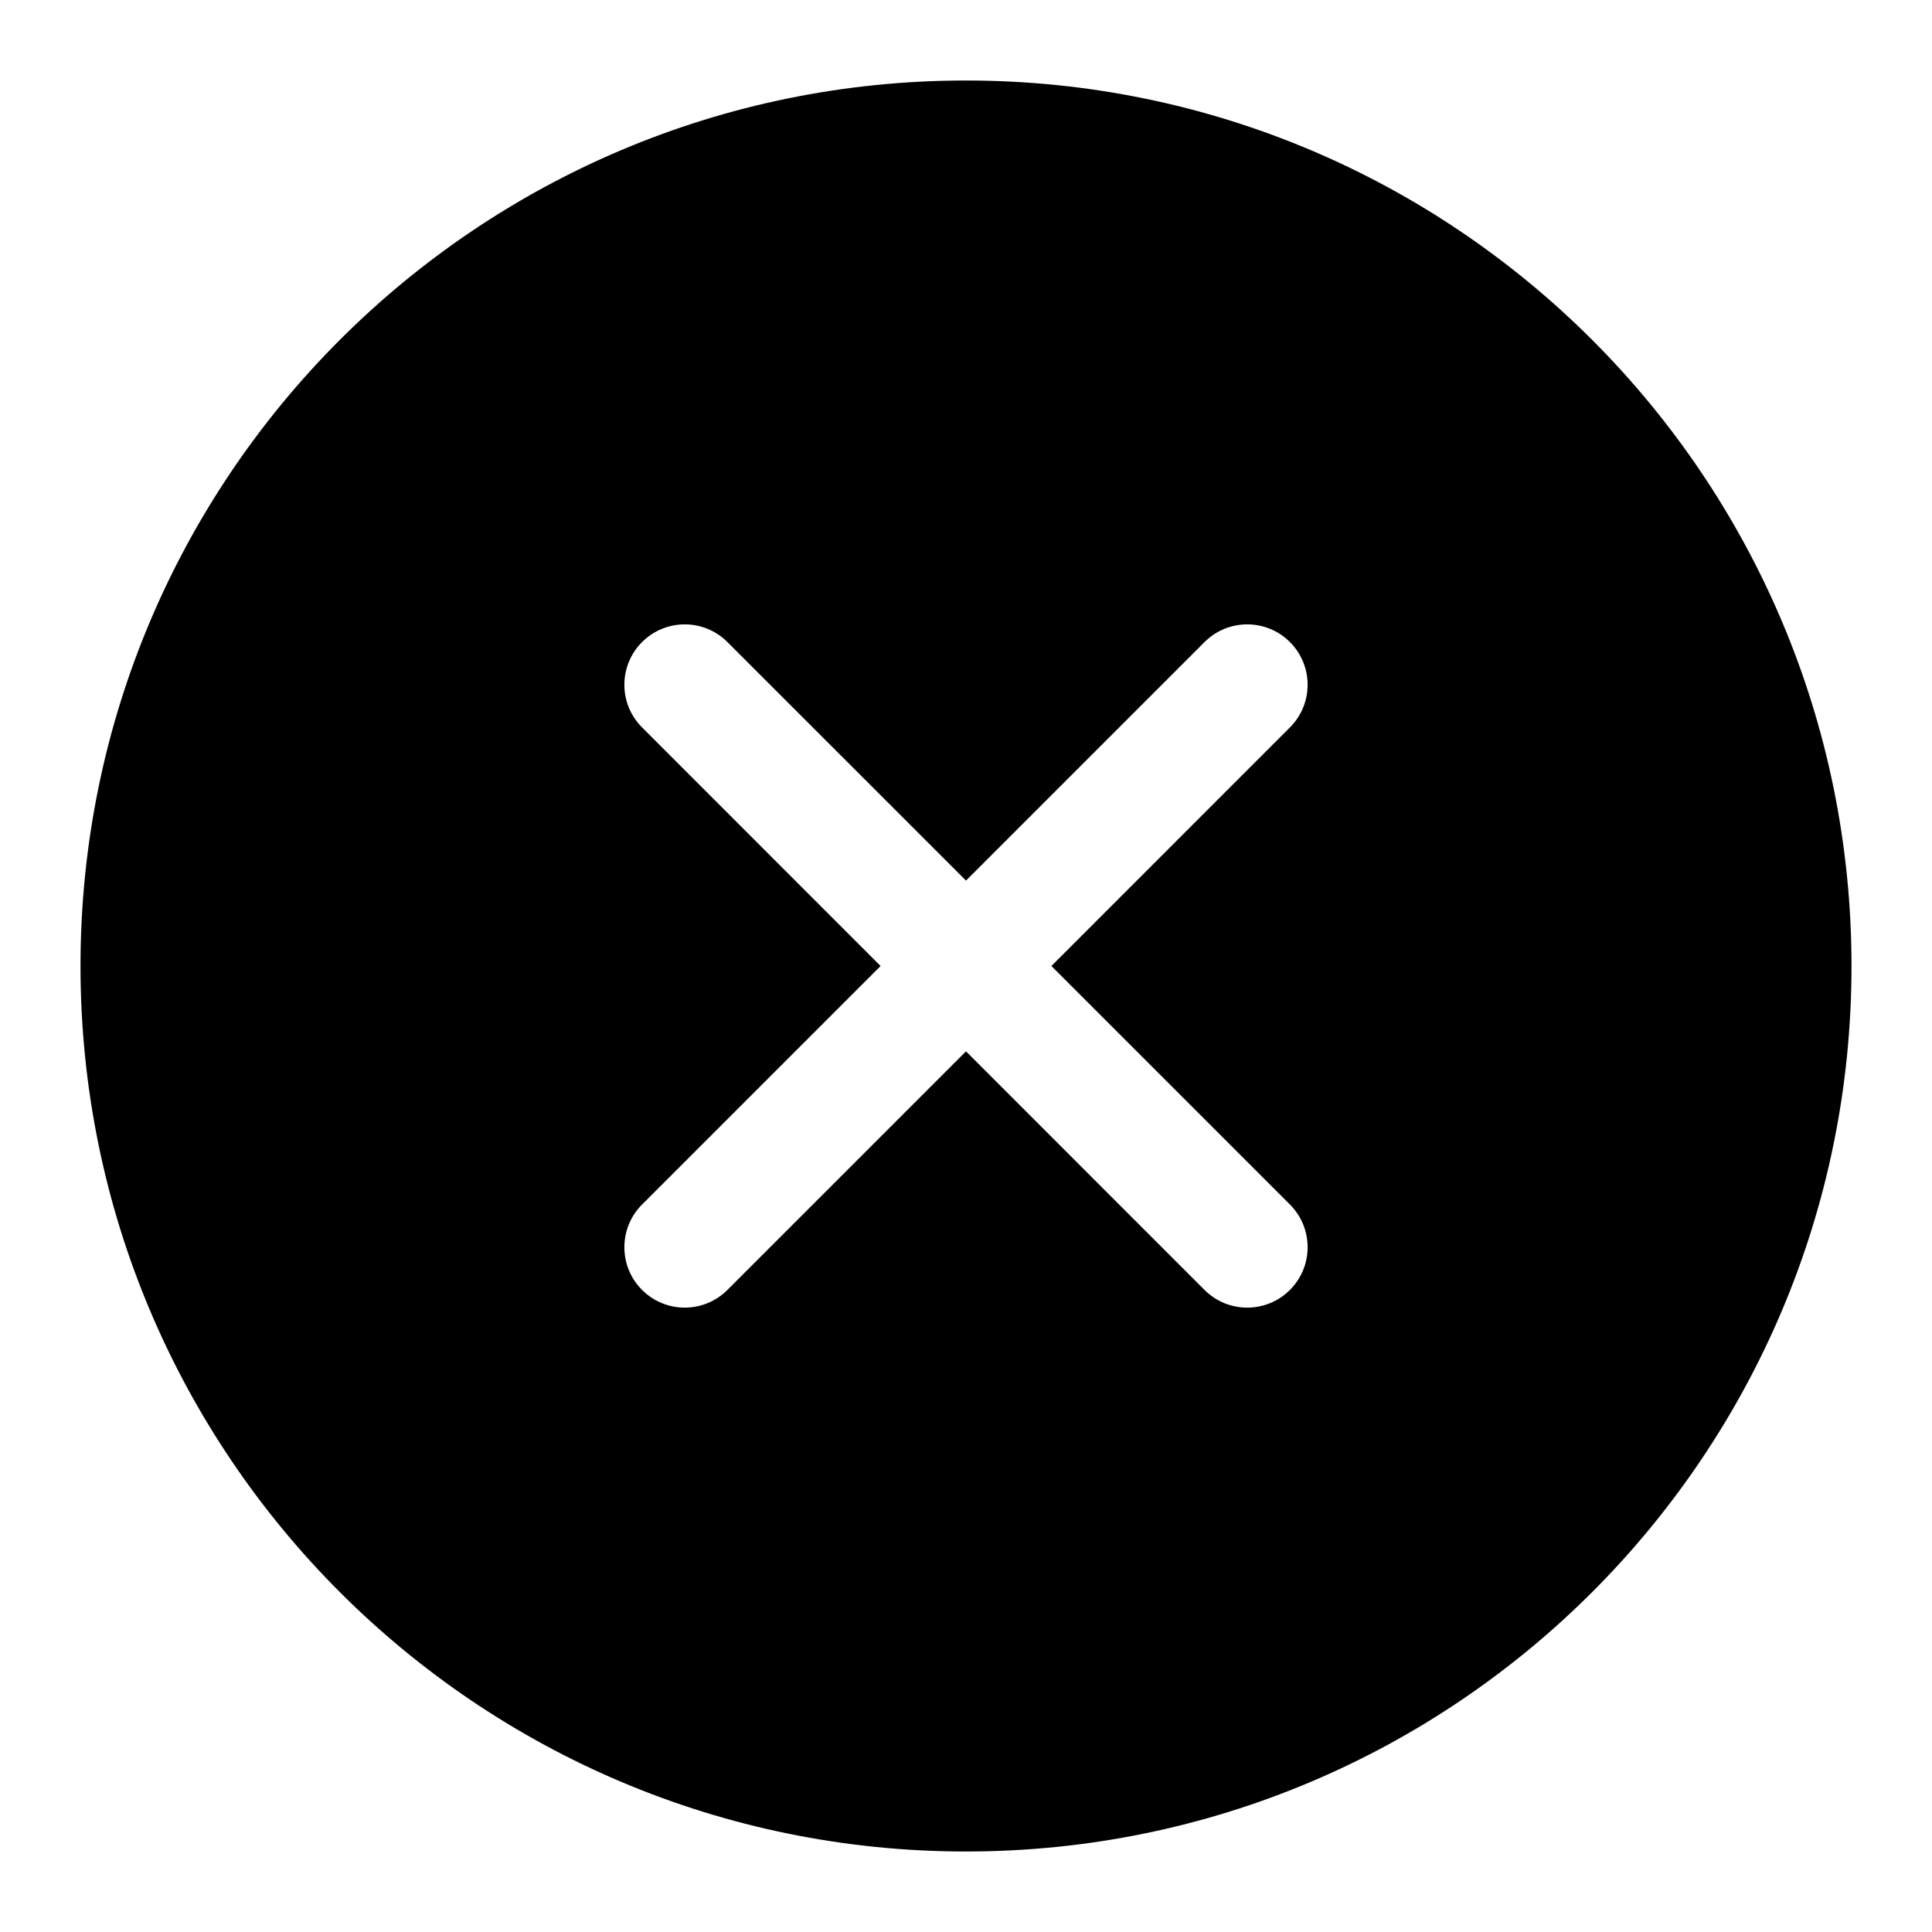
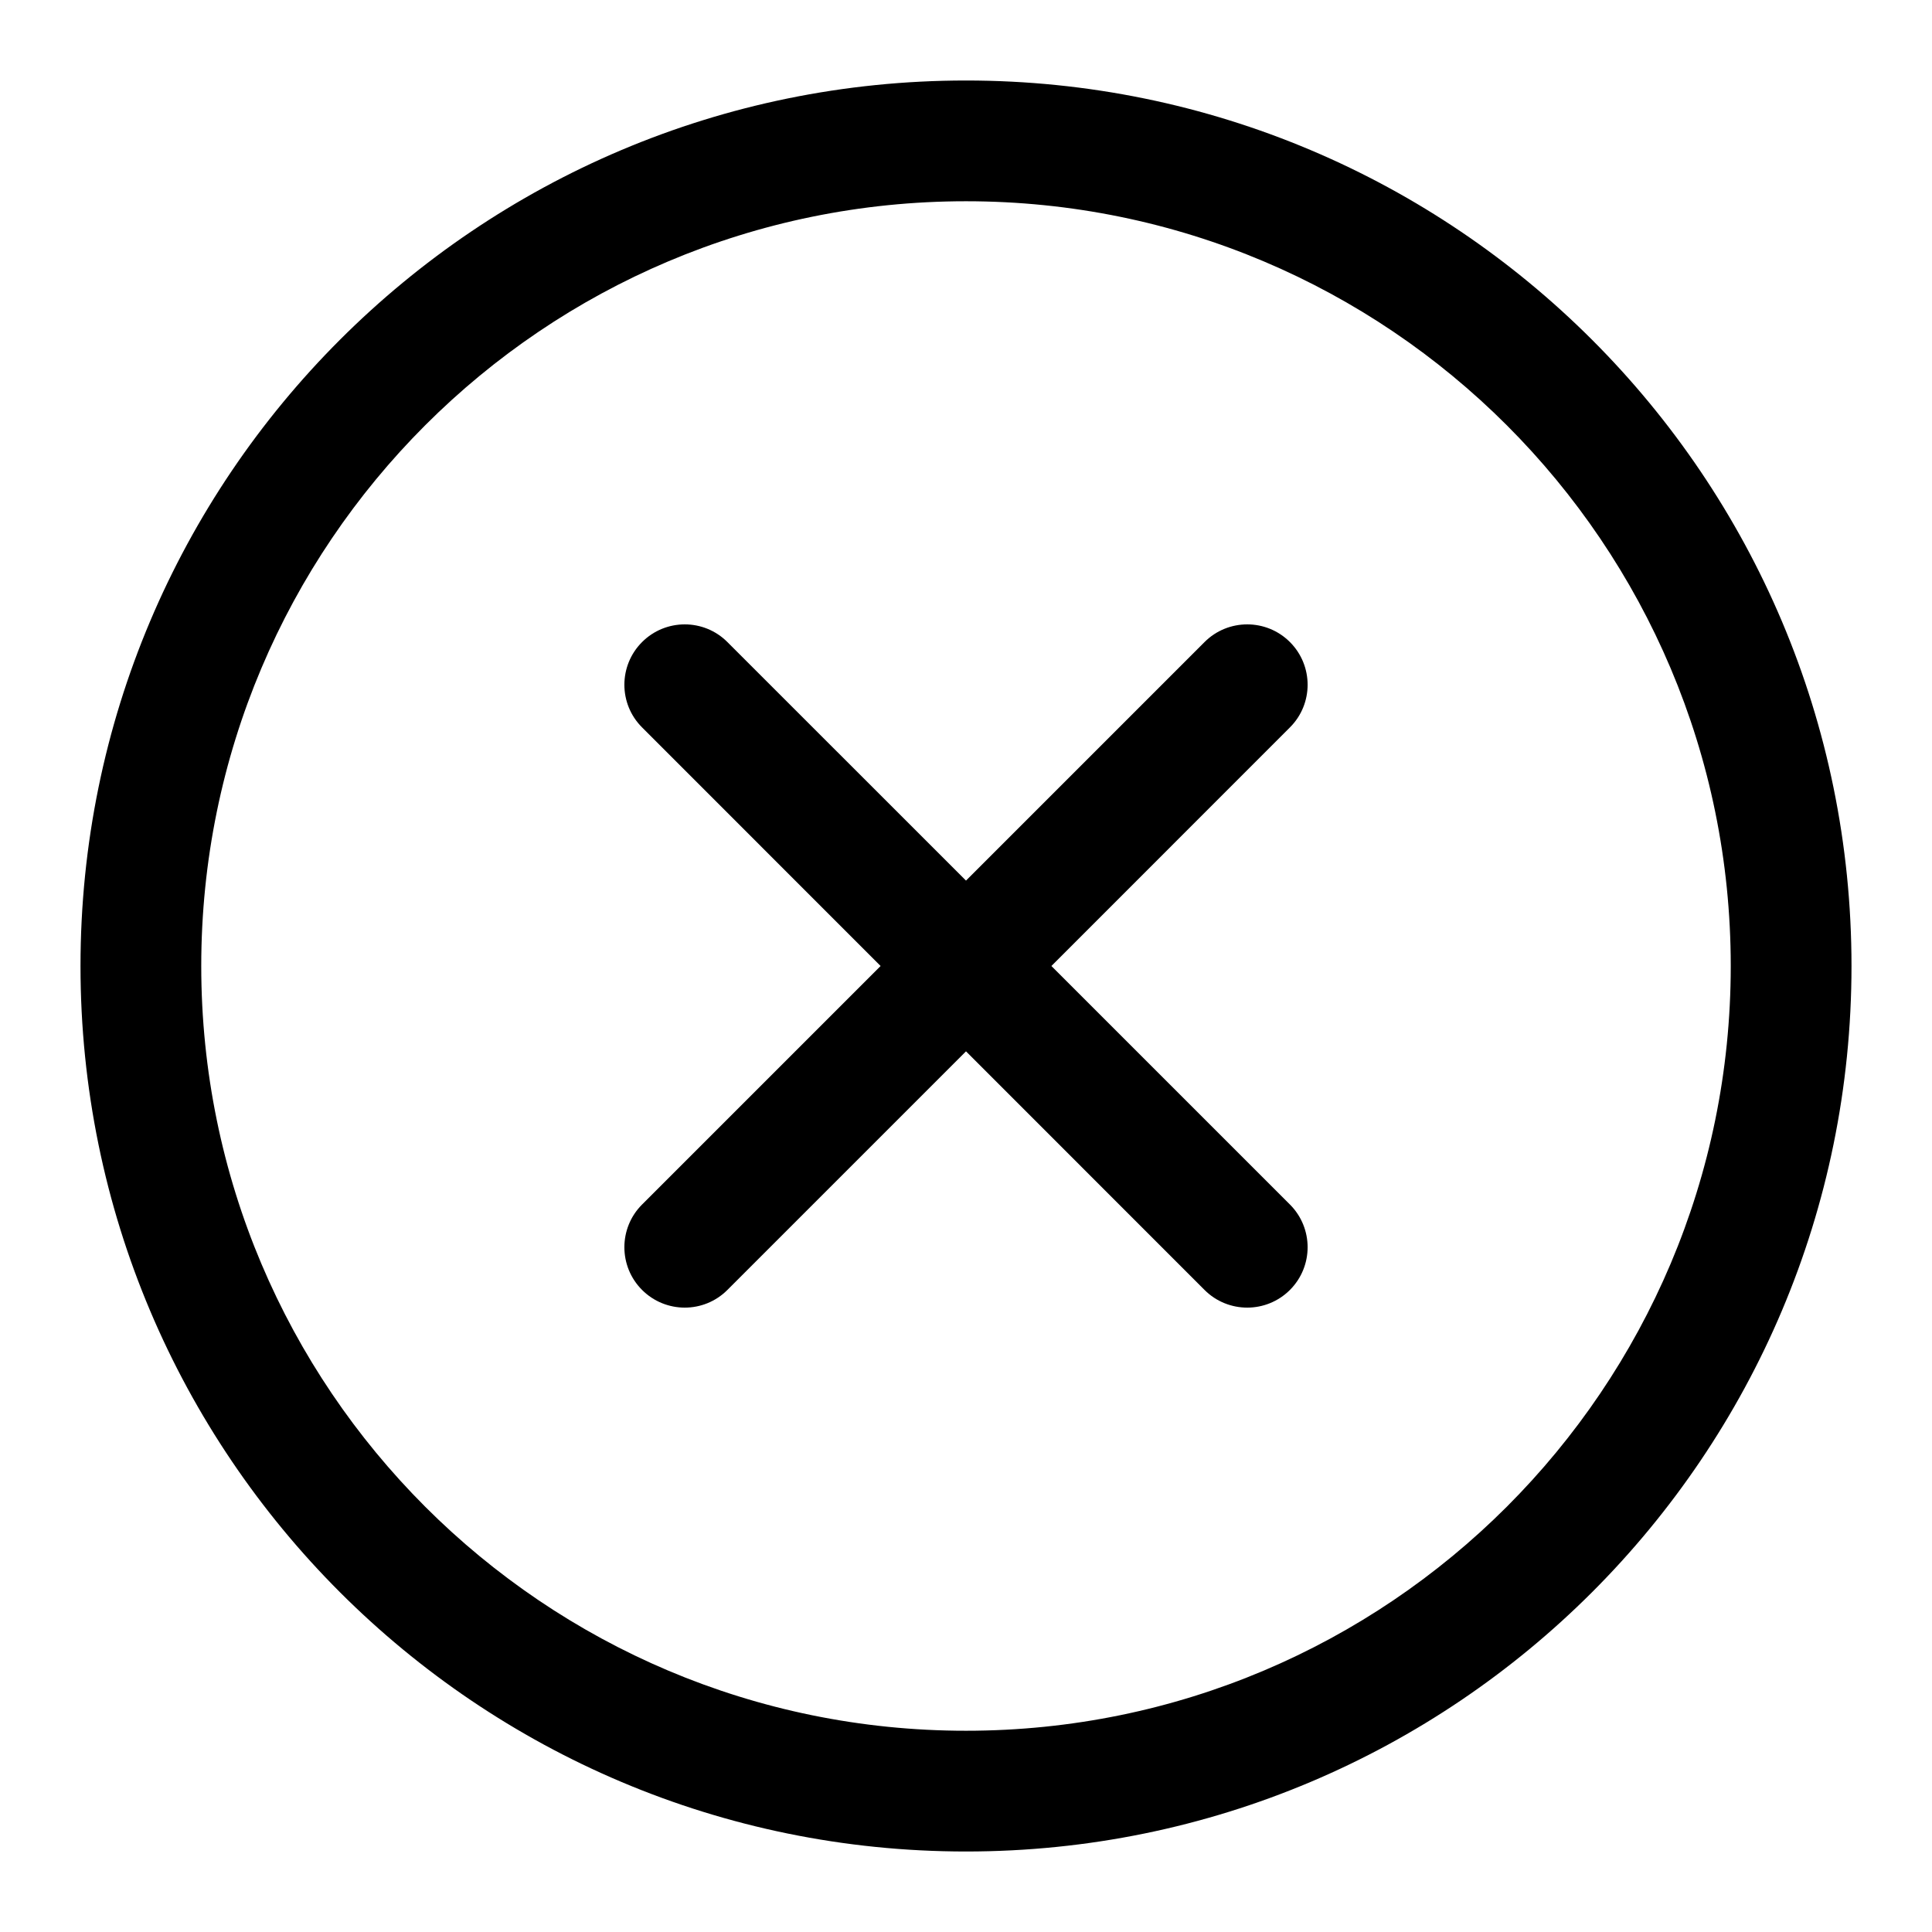
<svg xmlns="http://www.w3.org/2000/svg" width="24" height="24" viewBox="0 0 24 24">
-   <path fill-rule="evenodd" clip-rule="evenodd" d="M1 12C1 5.925 5.925 1 12 1C18.075 1 23 5.925 23 12C23 18.075 18.075 23 12 23C5.925 23 1 18.075 1 12ZM9.036 7.976C8.744 7.683 8.269 7.683 7.976 7.976C7.683 8.269 7.683 8.744 7.976 9.036L10.939 12L7.976 14.963C7.683 15.256 7.683 15.731 7.976 16.024C8.269 16.317 8.744 16.317 9.036 16.024L12 13.06L14.963 16.024C15.256 16.317 15.731 16.317 16.024 16.024C16.317 15.731 16.317 15.256 16.024 14.963L13.061 12L16.024 9.036C16.317 8.744 16.317 8.269 16.024 7.976C15.731 7.683 15.256 7.683 14.963 7.976L12 10.939L9.036 7.976Z" />
+   <path d="M9.036 7.976C8.744 7.683 8.269 7.683 7.976 7.976C7.683 8.269 7.683 8.744 7.976 9.036L10.939 12L7.976 14.963C7.683 15.256 7.683 15.731 7.976 16.024C8.269 16.317 8.744 16.317 9.036 16.024L12 13.06L14.963 16.024C15.256 16.317 15.731 16.317 16.024 16.024C16.317 15.731 16.317 15.256 16.024 14.963L13.061 12L16.024 9.036C16.317 8.744 16.317 8.269 16.024 7.976C15.731 7.683 15.256 7.683 14.963 7.976L12 10.939L9.036 7.976Z" />
+   <path fill-rule="evenodd" clip-rule="evenodd" d="M12 1C5.925 1 1 5.925 1 12C1 18.075 5.925 23 12 23C18.075 23 23 18.075 23 12C23 5.925 18.075 1 12 1ZM2.5 12C2.5 6.753 6.753 2.5 12 2.5C17.247 2.5 21.5 6.753 21.5 12C21.5 17.247 17.247 21.5 12 21.5C6.753 21.5 2.5 17.247 2.5 12Z" />
</svg>
